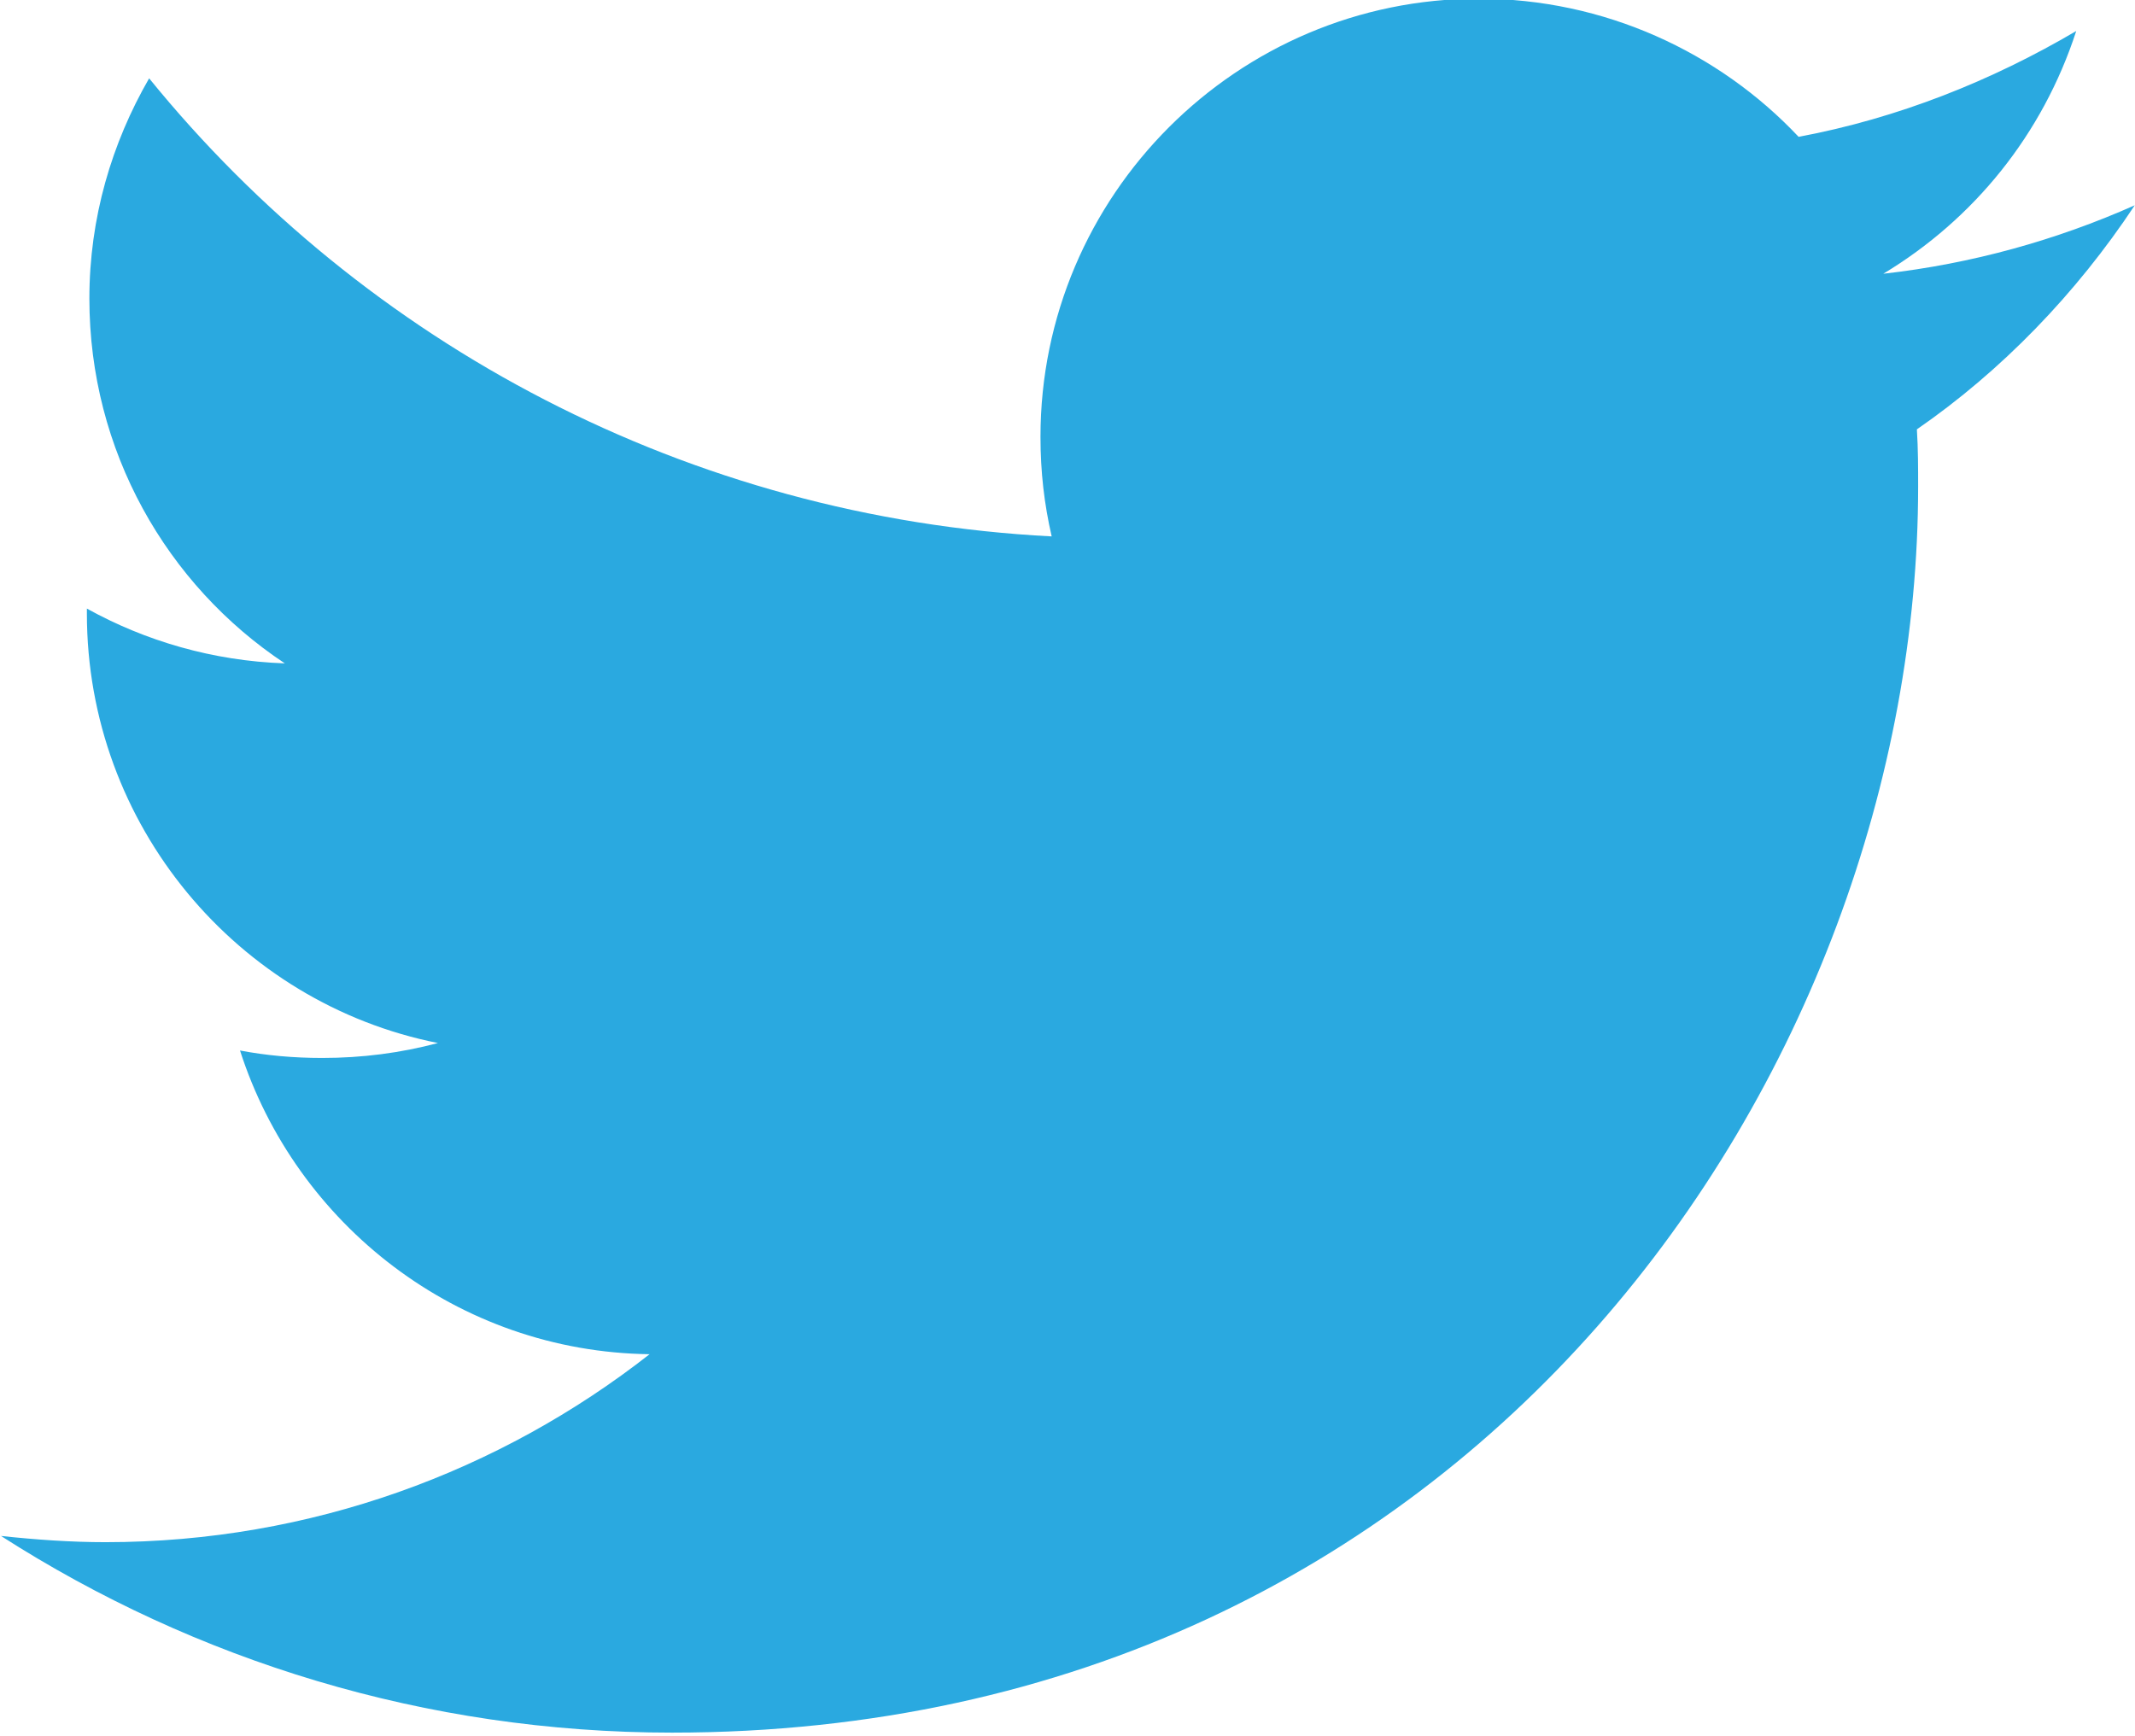
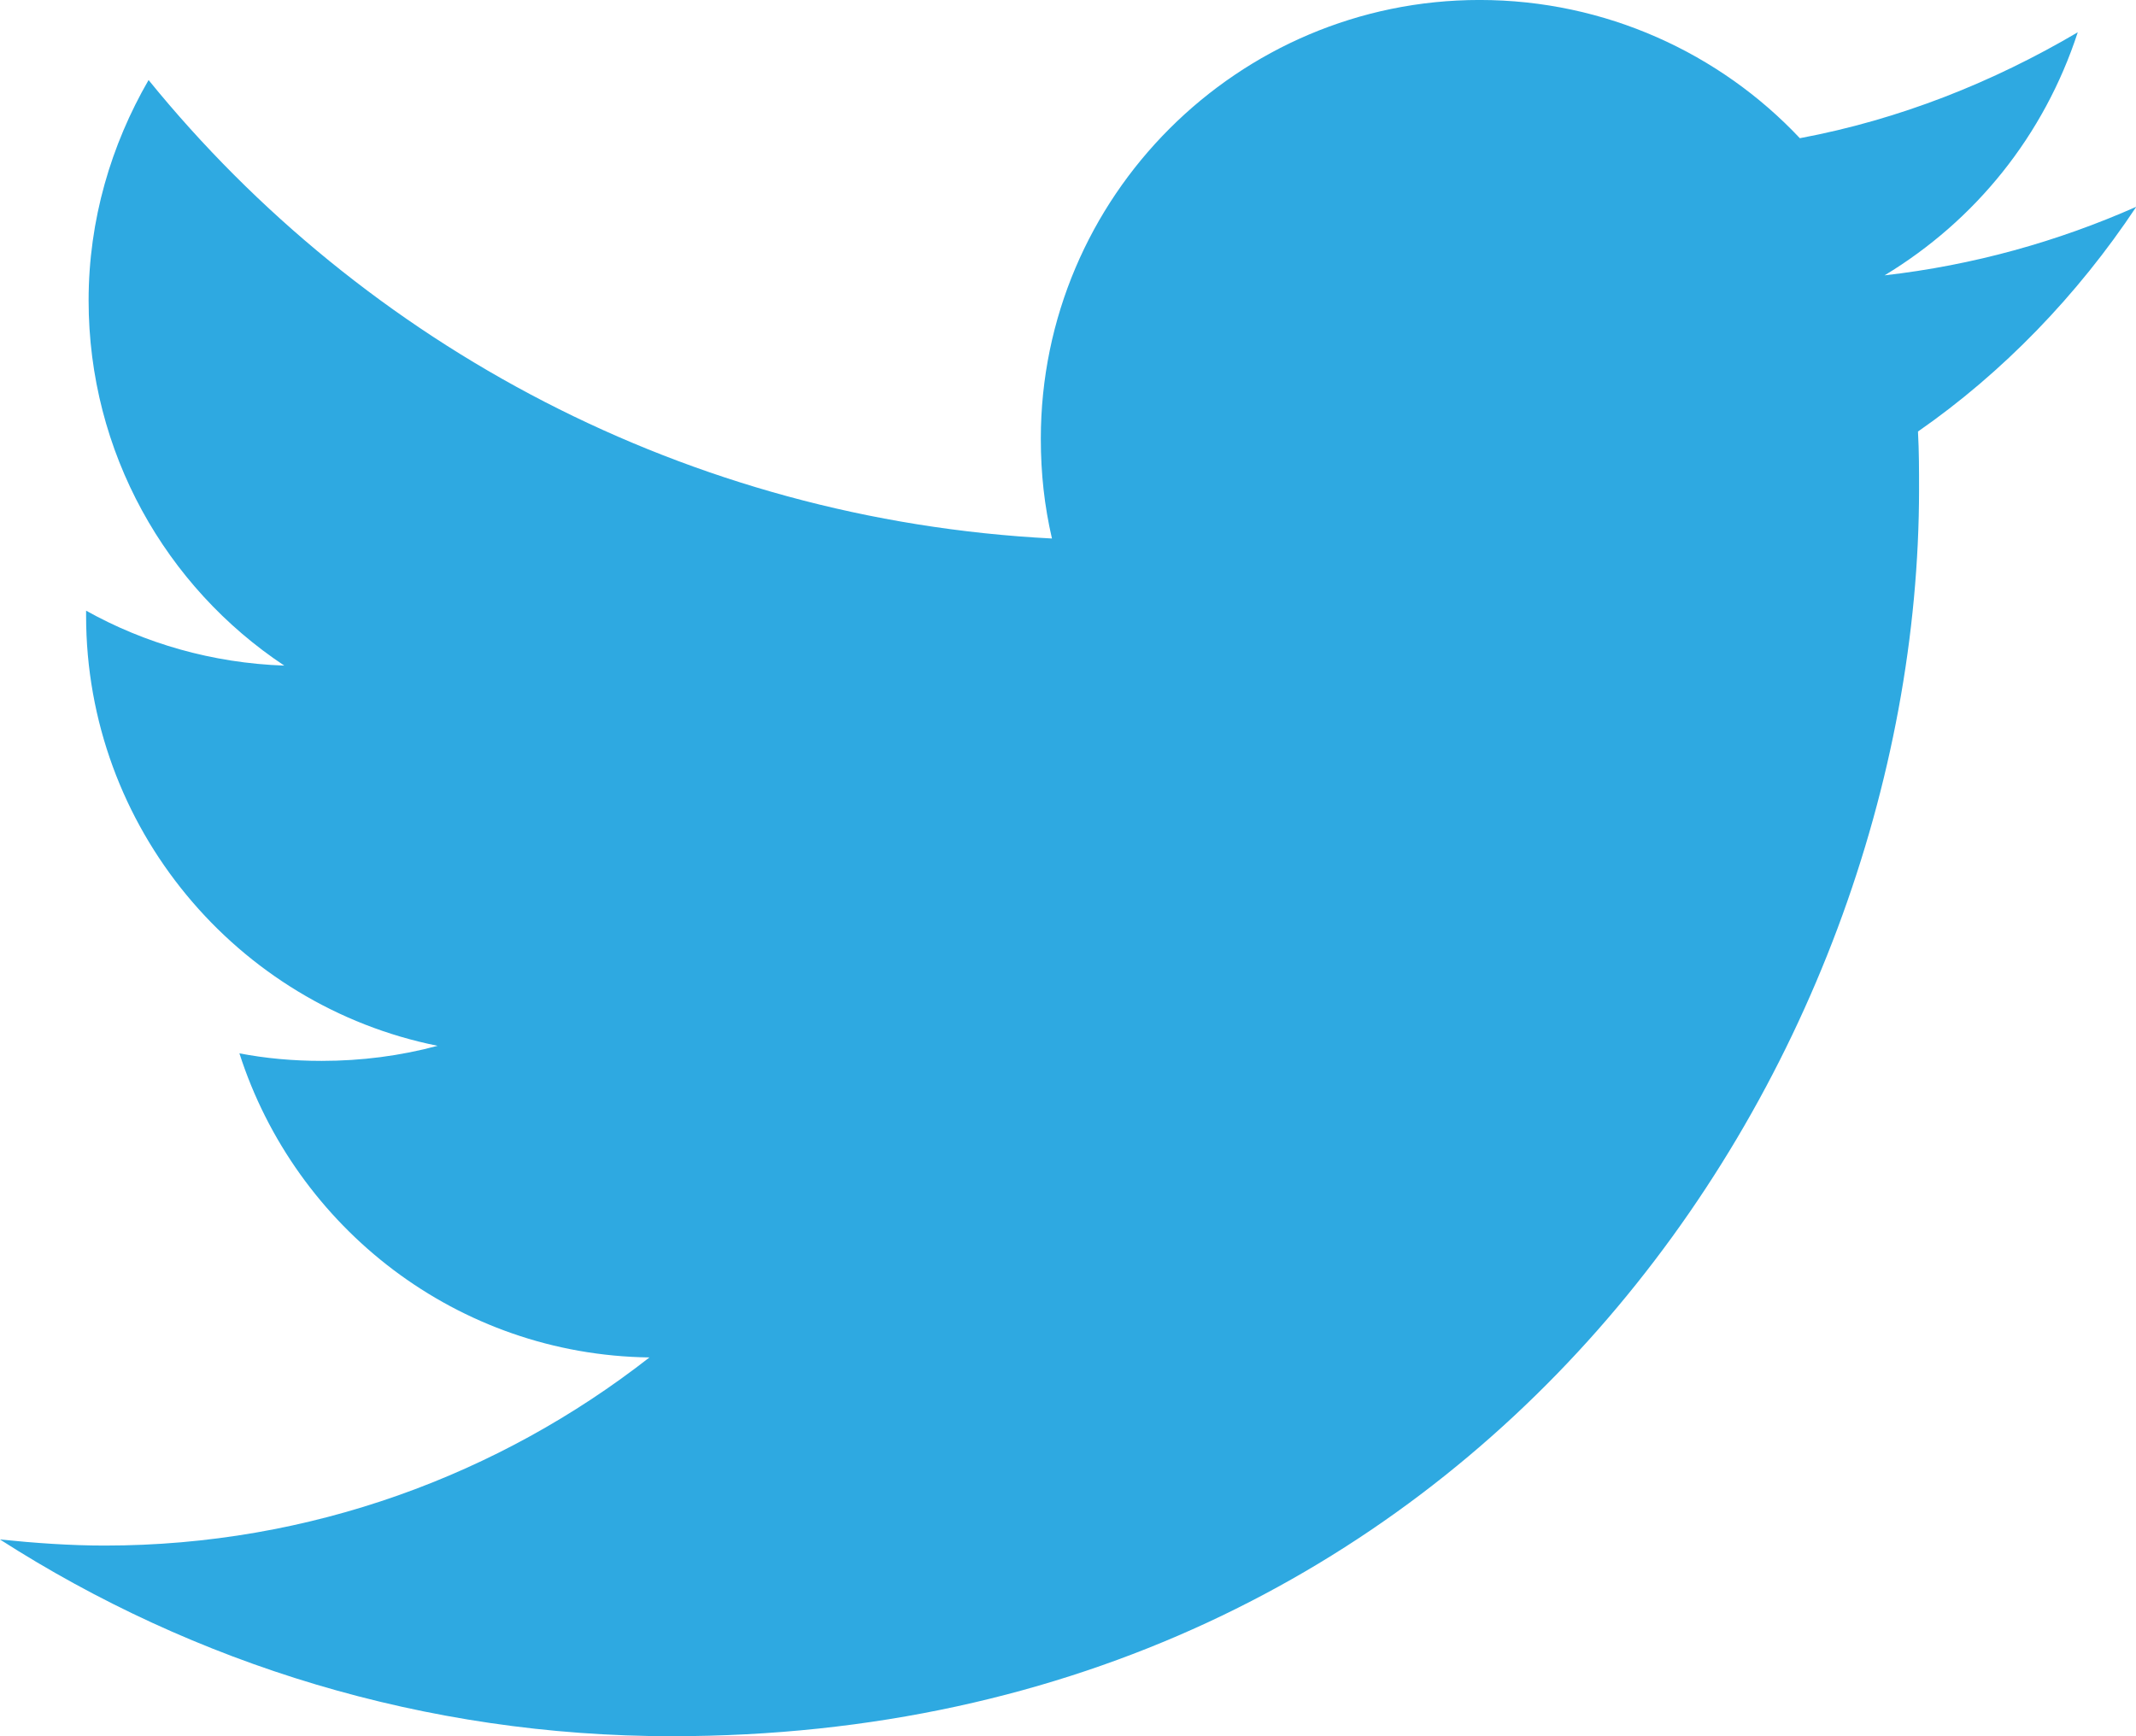
- <svg xmlns="http://www.w3.org/2000/svg" version="1.1" class="i" id="tweeter" x="0px" y="0px" viewBox="-211 351.5 171.5 139.4" enable-background="new -211 351.5 171.5 139.4" xml:space="preserve">
-   <g id="layer1" transform="translate(-282.3205,-396.3073)">
-     <path id="path5" fill="#2AA9E0" d="M242.8,764.3c-6.3,2.8-13.1,4.7-20.2,5.5   c7.3-4.4,12.8-11.2,15.5-19.5c-6.8,4-14.3,7-22.3,8.5c-6.4-6.8-15.6-11.1-25.7-11.1c-19.4,0-35.2,15.8-35.2,35.2   c0,2.8,0.3,5.4,0.9,8c-29.2-1.5-55.2-15.5-72.5-36.8c-3,5.2-4.8,11.2-4.8,17.7c0,12.2,6.2,23,15.7,29.3c-5.8-0.2-11.2-1.8-15.9-4.4   c0,0.1,0,0.3,0,0.4c0,17,12.1,31.3,28.2,34.5c-3,0.8-6.1,1.2-9.3,1.2c-2.3,0-4.5-0.2-6.6-0.6c4.5,14,17.5,24.2,32.9,24.4   c-12,9.4-27.2,15.1-43.7,15.1c-2.8,0-5.6-0.2-8.4-0.5c15.6,10,34.1,15.8,53.9,15.8c64.7,0,100.1-53.6,100.1-100.1   c0-1.5,0-3-0.1-4.6C232.1,777.6,238.1,771.4,242.8,764.3L242.8,764.3z" />
+ <svg xmlns="http://www.w3.org/2000/svg" version="1.1" class="i" id="tweeter" x="0px" y="0px" viewBox="0 0 594.9 483.5" enable-background="new 0 0 594.9 483.5" xml:space="preserve">
+   <g transform="translate(-282.3205,-396.3073)">
+     <path id="path5" fill="#2EA9E1" d="M877.3,453.9c-21.9,9.7-45.5,16.3-70.1,19.1   c25.3-15.3,44.4-38.9,53.8-67.7c-23.6,13.9-49.6,24.3-77.4,29.5c-22.2-23.6-54.1-38.5-89.2-38.5c-67.3,0-122.2,54.8-122.2,122.2   c0,9.7,1,18.7,3.1,27.8c-101.4-5.2-191.6-53.8-251.6-127.7c-10.4,18-16.7,38.9-16.7,61.4c0,42.3,21.5,79.8,54.5,101.7   c-20.1-0.7-38.9-6.2-55.2-15.3c0,0.3,0,1,0,1.4c0,59,42,108.6,97.9,119.8c-10.4,2.8-21.2,4.2-32.3,4.2c-8,0-15.6-0.7-22.9-2.1   c15.6,48.6,60.7,84,114.2,84.7c-41.7,32.6-94.4,52.4-151.7,52.4c-9.7,0-19.4-0.7-29.2-1.7c54.1,34.7,118.4,54.8,187.1,54.8   c224.6,0,347.4-186,347.4-347.4c0-5.2,0-10.4-0.3-16C840.1,500.1,860.9,478.6,877.3,453.9L877.3,453.9z" />
  </g>
</svg>
